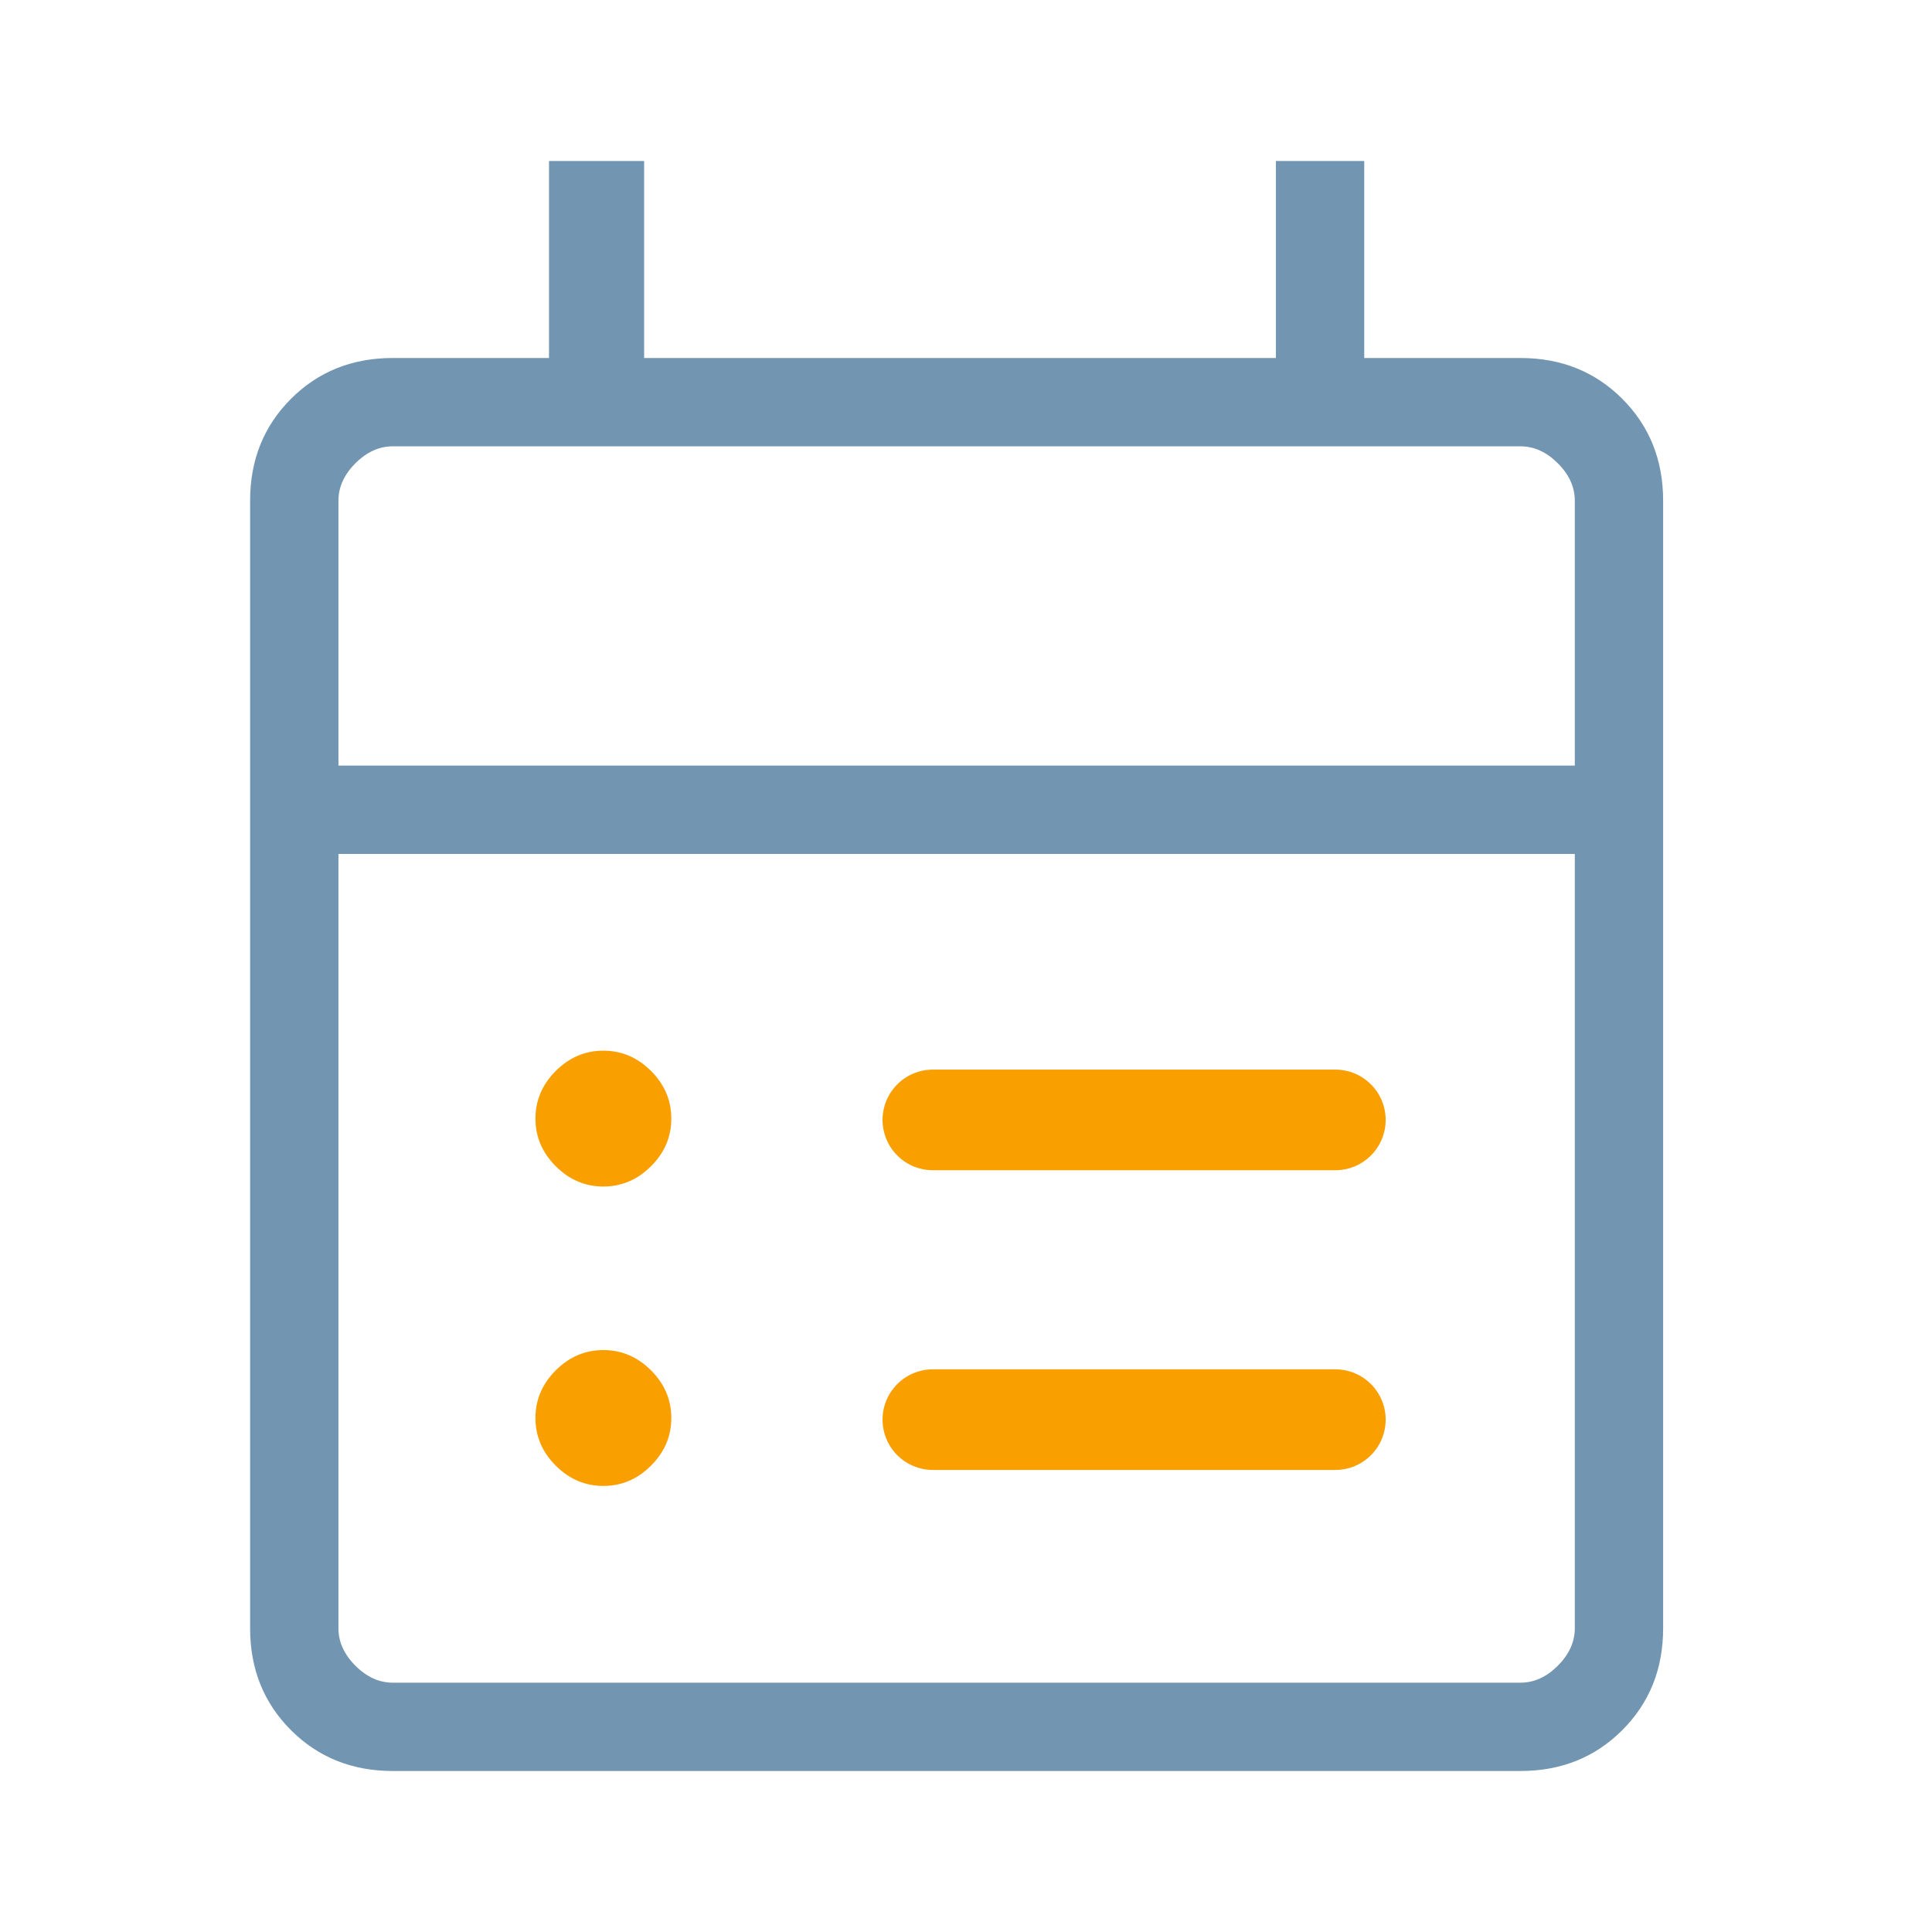
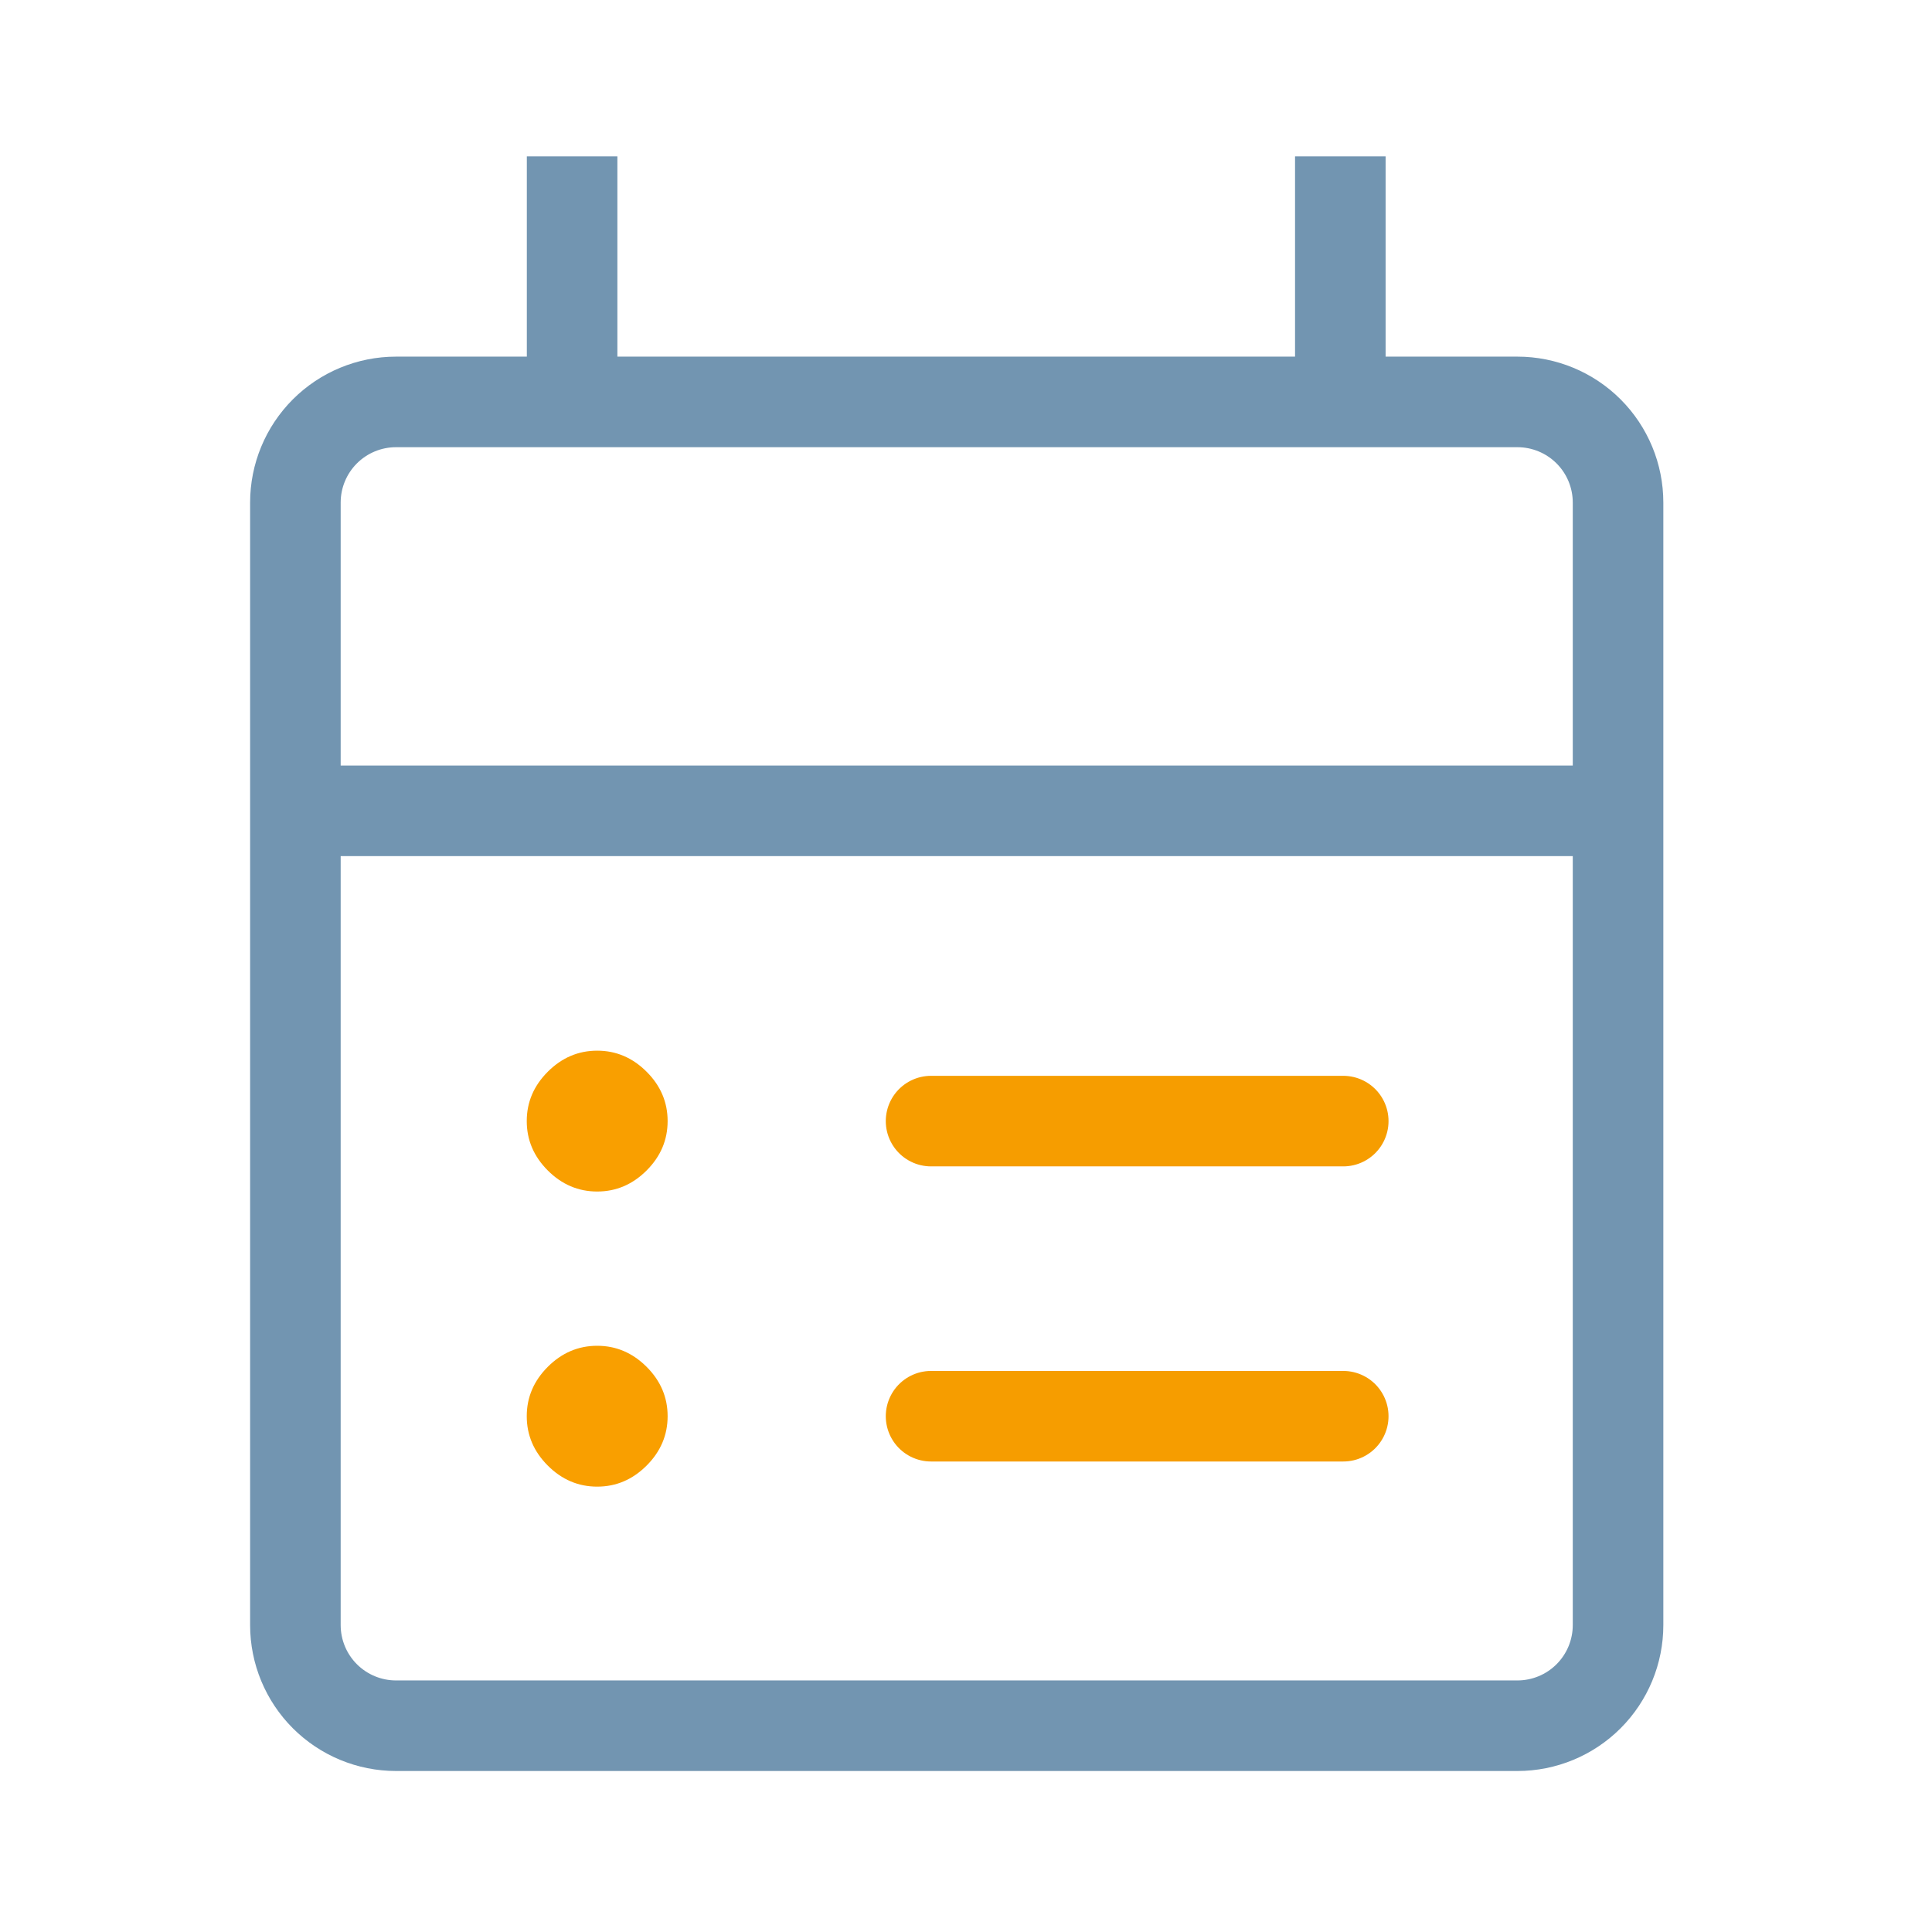
- <svg xmlns="http://www.w3.org/2000/svg" width="100%" height="100%" viewBox="0 0 96 96" version="1.1" xml:space="preserve" style="fill-rule:evenodd;clip-rule:evenodd;stroke-linecap:round;stroke-linejoin:round;stroke-miterlimit:1.5;">
-   <g id="Events">
-     <path d="M19.518,88C17.498,88 15.811,87.323 14.458,85.97C13.105,84.617 12.428,82.931 12.428,80.911L12.428,24.878C12.428,22.858 13.105,21.172 14.458,19.818C15.811,18.465 17.498,17.789 19.518,17.789L27.28,17.789L27.28,8L32.006,8L32.006,17.789L63.399,17.789L63.399,8L67.788,8L67.788,17.789L75.55,17.789C77.57,17.789 79.257,18.465 80.61,19.818C81.963,21.172 82.64,22.858 82.64,24.878L82.64,80.911C82.64,82.931 81.963,84.617 80.61,85.97C79.257,87.323 77.57,88 75.55,88L19.518,88ZM19.518,83.612L75.55,83.612C76.226,83.612 76.845,83.331 77.408,82.768C77.97,82.206 78.251,81.587 78.251,80.911L78.251,42.431L16.817,42.431L16.817,80.911C16.817,81.587 17.098,82.206 17.66,82.768C18.223,83.331 18.842,83.612 19.518,83.612ZM16.817,38.042L78.251,38.042L78.251,24.878C78.251,24.202 77.97,23.583 77.408,23.021C76.845,22.458 76.226,22.177 75.55,22.177L19.518,22.177C18.842,22.177 18.223,22.458 17.66,23.021C17.098,23.583 16.817,24.202 16.817,24.878L16.817,38.042ZM16.817,38.042L16.817,22.177L16.817,38.042Z" style="fill:rgb(114,149,177);fill-rule:nonzero;" />
-     <g>
-       <path d="M29.981,58.957C29.076,58.957 28.287,58.621 27.614,57.949C26.942,57.277 26.606,56.488 26.606,55.582C26.606,54.676 26.942,53.888 27.614,53.215C28.287,52.543 29.076,52.207 29.981,52.207C30.887,52.207 31.676,52.543 32.349,53.215C33.021,53.888 33.357,54.676 33.357,55.582C33.357,56.488 33.021,57.277 32.349,57.949C31.676,58.621 30.887,58.957 29.981,58.957ZM29.981,73.835C29.076,73.835 28.287,73.499 27.614,72.827C26.942,72.155 26.606,71.366 26.606,70.46C26.606,69.554 26.942,68.765 27.614,68.092C28.287,67.42 29.076,67.084 29.981,67.084C30.887,67.084 31.676,67.42 32.349,68.092C33.021,68.765 33.357,69.554 33.357,70.46C33.357,71.366 33.021,72.155 32.349,72.827C31.676,73.499 30.887,73.835 29.981,73.835Z" style="fill:rgb(249,159,0);fill-rule:nonzero;" />
-       <path d="M46.353,55.648L66.353,55.648" style="fill:none;stroke:rgb(249,159,0);stroke-width:5px;" />
-       <path d="M46.353,70.541L66.353,70.541" style="fill:none;stroke:rgb(249,159,0);stroke-width:5px;" />
+ <svg xmlns="http://www.w3.org/2000/svg" width="96px" height="96px" version="1.1" xml:space="preserve" style="fill-rule:evenodd;clip-rule:evenodd;stroke-linecap:round;stroke-miterlimit:2;">
+   <g id="v1" />
+   <g id="final">
+     <g id="Events-v2">
+       <g>
+         <g>
+           <path d="M46.264,70.371L66.745,70.371" style="fill:none;stroke:rgb(246,157,0);stroke-width:4.5px;" />
+           <path d="M29.674,73.87C28.736,73.87 27.917,73.522 27.22,72.825C26.523,72.128 26.174,71.31 26.174,70.37C26.174,69.431 26.523,68.613 27.22,67.916C27.917,67.22 28.736,66.871 29.674,66.871C30.613,66.871 31.431,67.22 32.129,67.916C32.826,68.613 33.174,69.431 33.174,70.37C33.174,71.31 32.826,72.128 32.129,72.825C31.431,73.522 30.613,73.87 29.674,73.87Z" style="fill:rgb(249,159,0);fill-rule:nonzero;" />
+         </g>
+         <g>
+           <path d="M46.264,55.707L66.745,55.707" style="fill:none;stroke:rgb(246,157,0);stroke-width:4.5px;" />
+           <path d="M29.674,59.206C28.736,59.206 27.917,58.858 27.22,58.161C26.523,57.464 26.174,56.646 26.174,55.706C26.174,54.767 26.523,53.949 27.22,53.253C27.917,52.556 28.736,52.207 29.674,52.207C30.613,52.207 31.431,52.556 32.129,53.253C32.826,53.949 33.174,54.767 33.174,55.706C33.174,56.646 32.826,57.464 32.129,58.161C31.431,58.858 30.613,59.206 29.674,59.206Z" style="fill:rgb(249,159,0);fill-rule:nonzero;" />
+         </g>
+       </g>
+       <path d="M66.6,10.02L66.6,17.721M28.428,10.02L28.428,17.721M75.4,19.971C76.726,19.971 77.998,20.498 78.935,21.435C79.873,22.373 80.4,23.645 80.4,24.971C80.4,37.201 80.4,68.519 80.4,80.75C80.4,82.076 79.873,83.348 78.935,84.286C77.998,85.223 76.726,85.75 75.4,85.75C63.178,85.75 31.9,85.75 19.678,85.75C18.352,85.75 17.081,85.223 16.143,84.286C15.205,83.348 14.678,82.076 14.678,80.75C14.678,68.519 14.678,37.201 14.678,24.971C14.678,23.645 15.205,22.373 16.143,21.435C17.081,20.498 18.352,19.971 19.678,19.971C31.9,19.971 63.178,19.971 75.4,19.971ZM16.525,40.29L77.946,40.29" style="fill:none;stroke:rgb(114,149,177);stroke-width:4.5px;stroke-linecap:square;stroke-miterlimit:100;" />
    </g>
  </g>
</svg>
